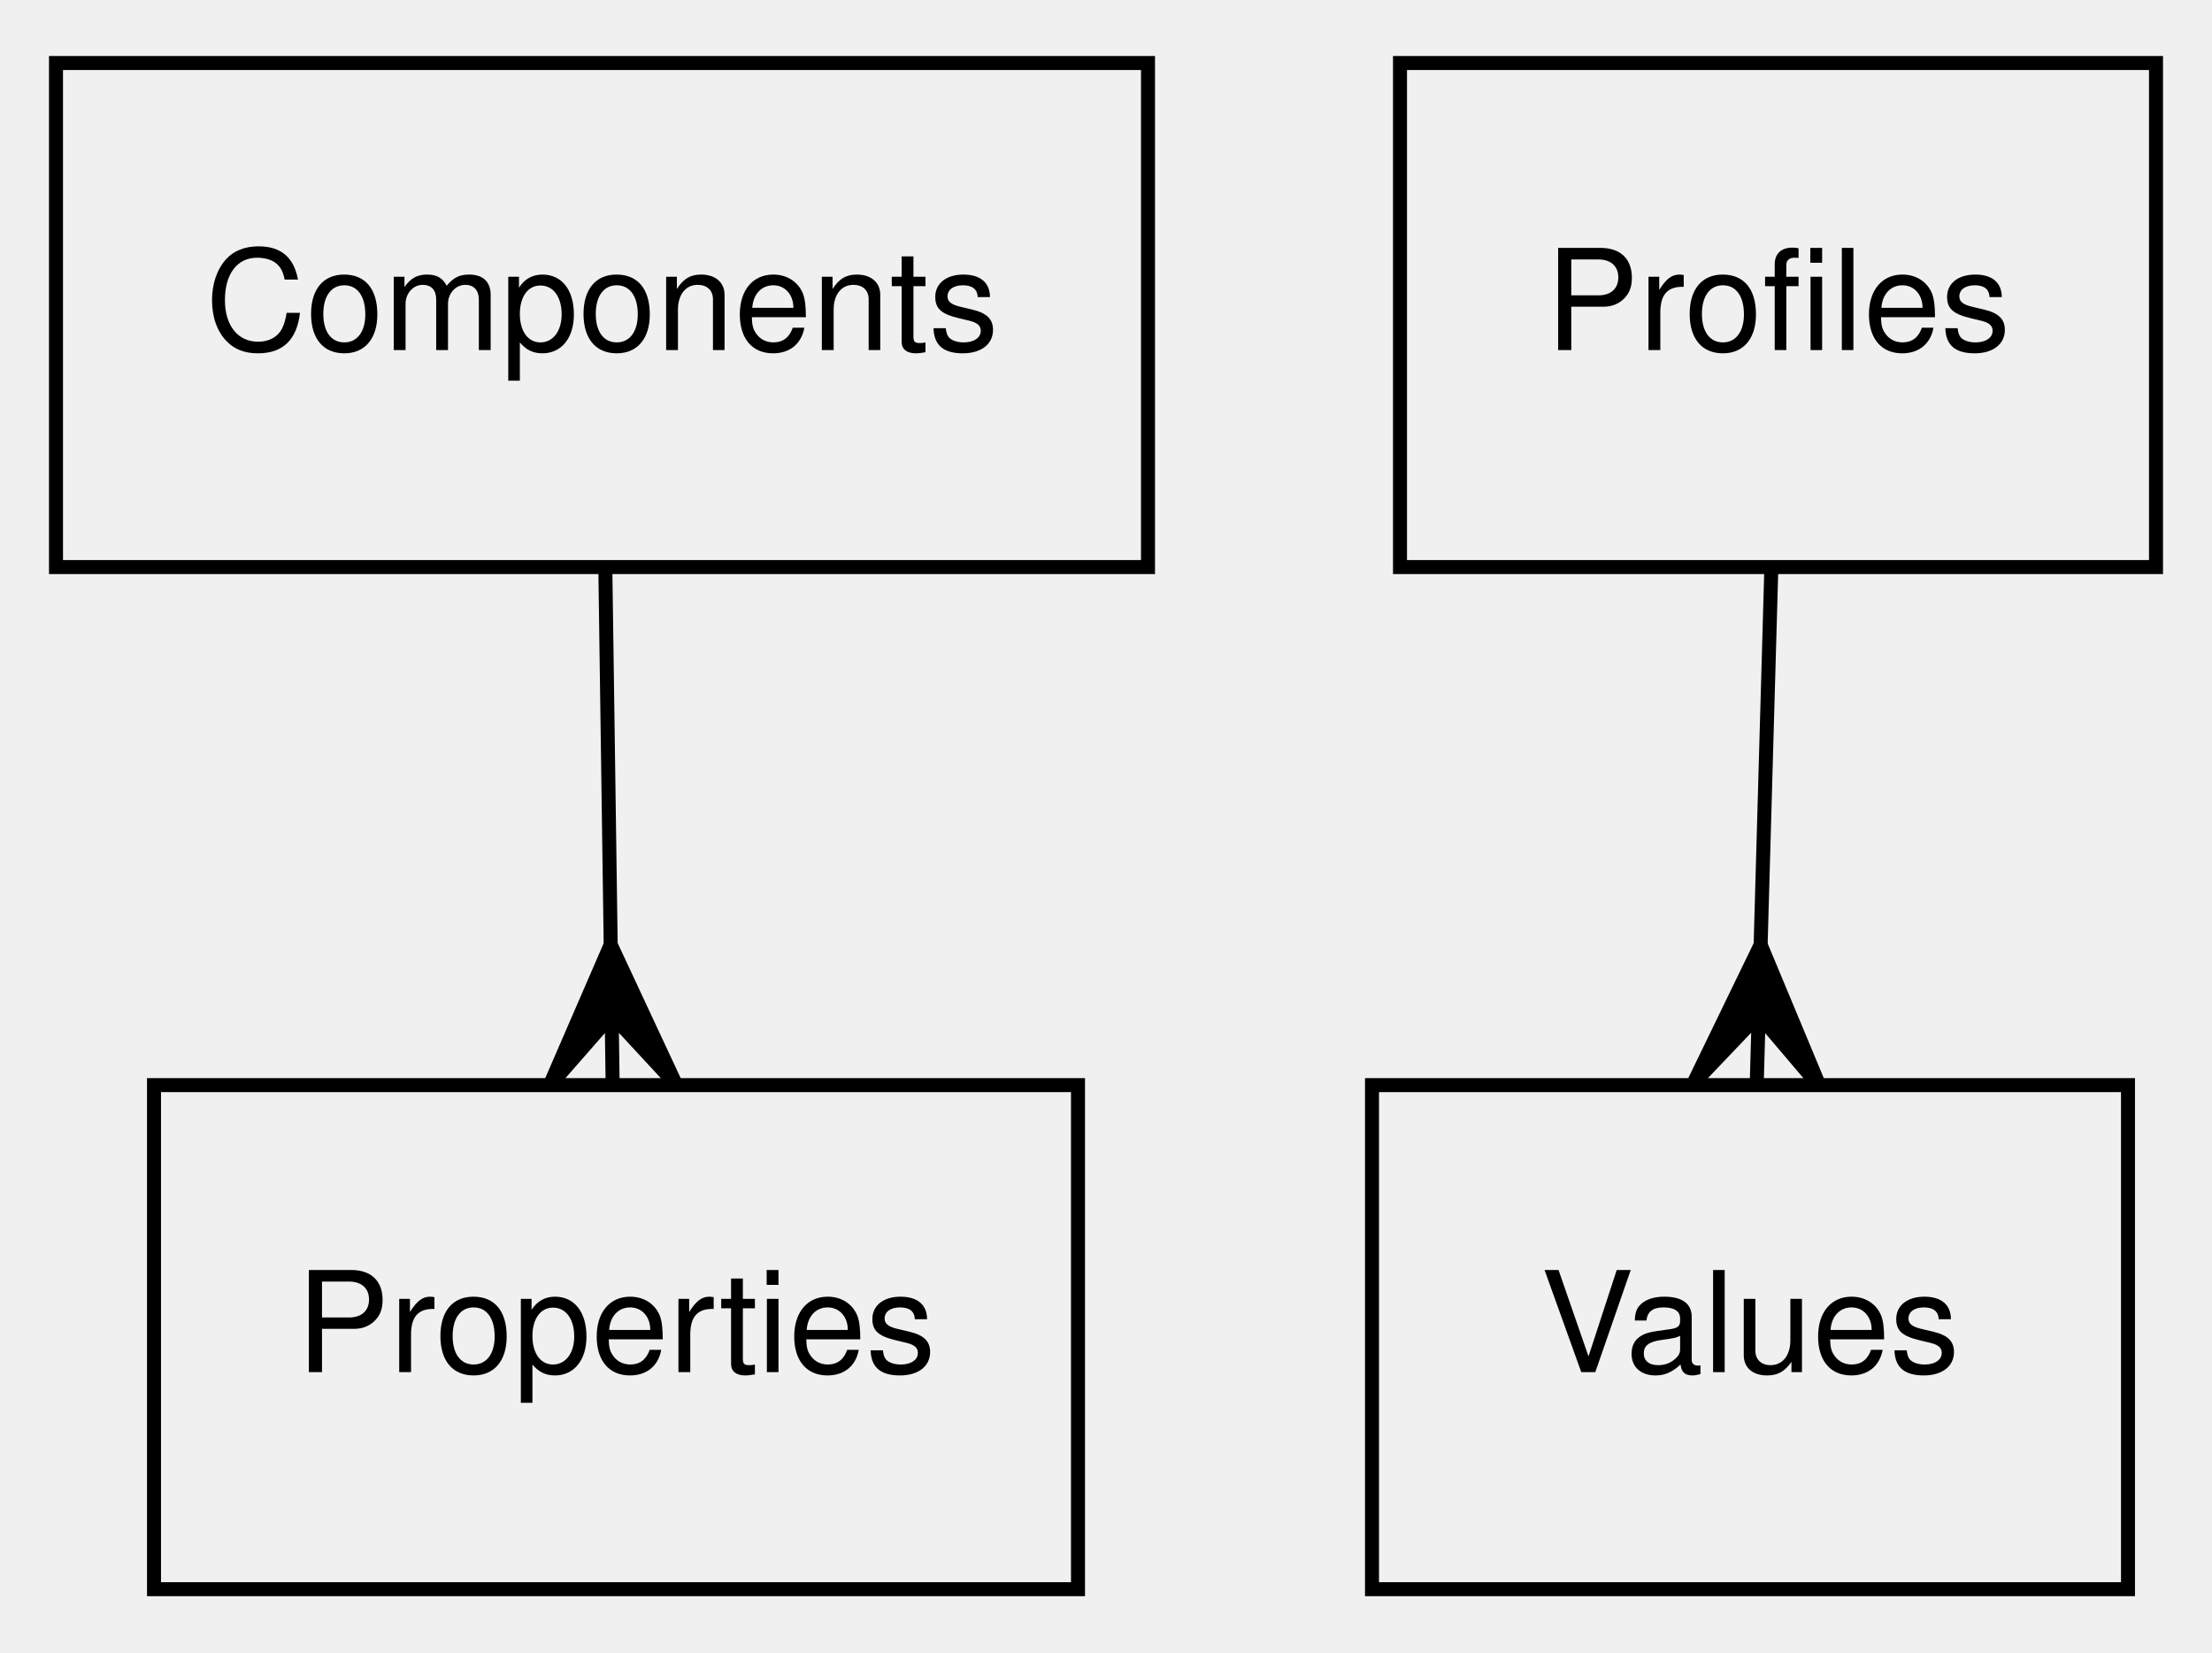
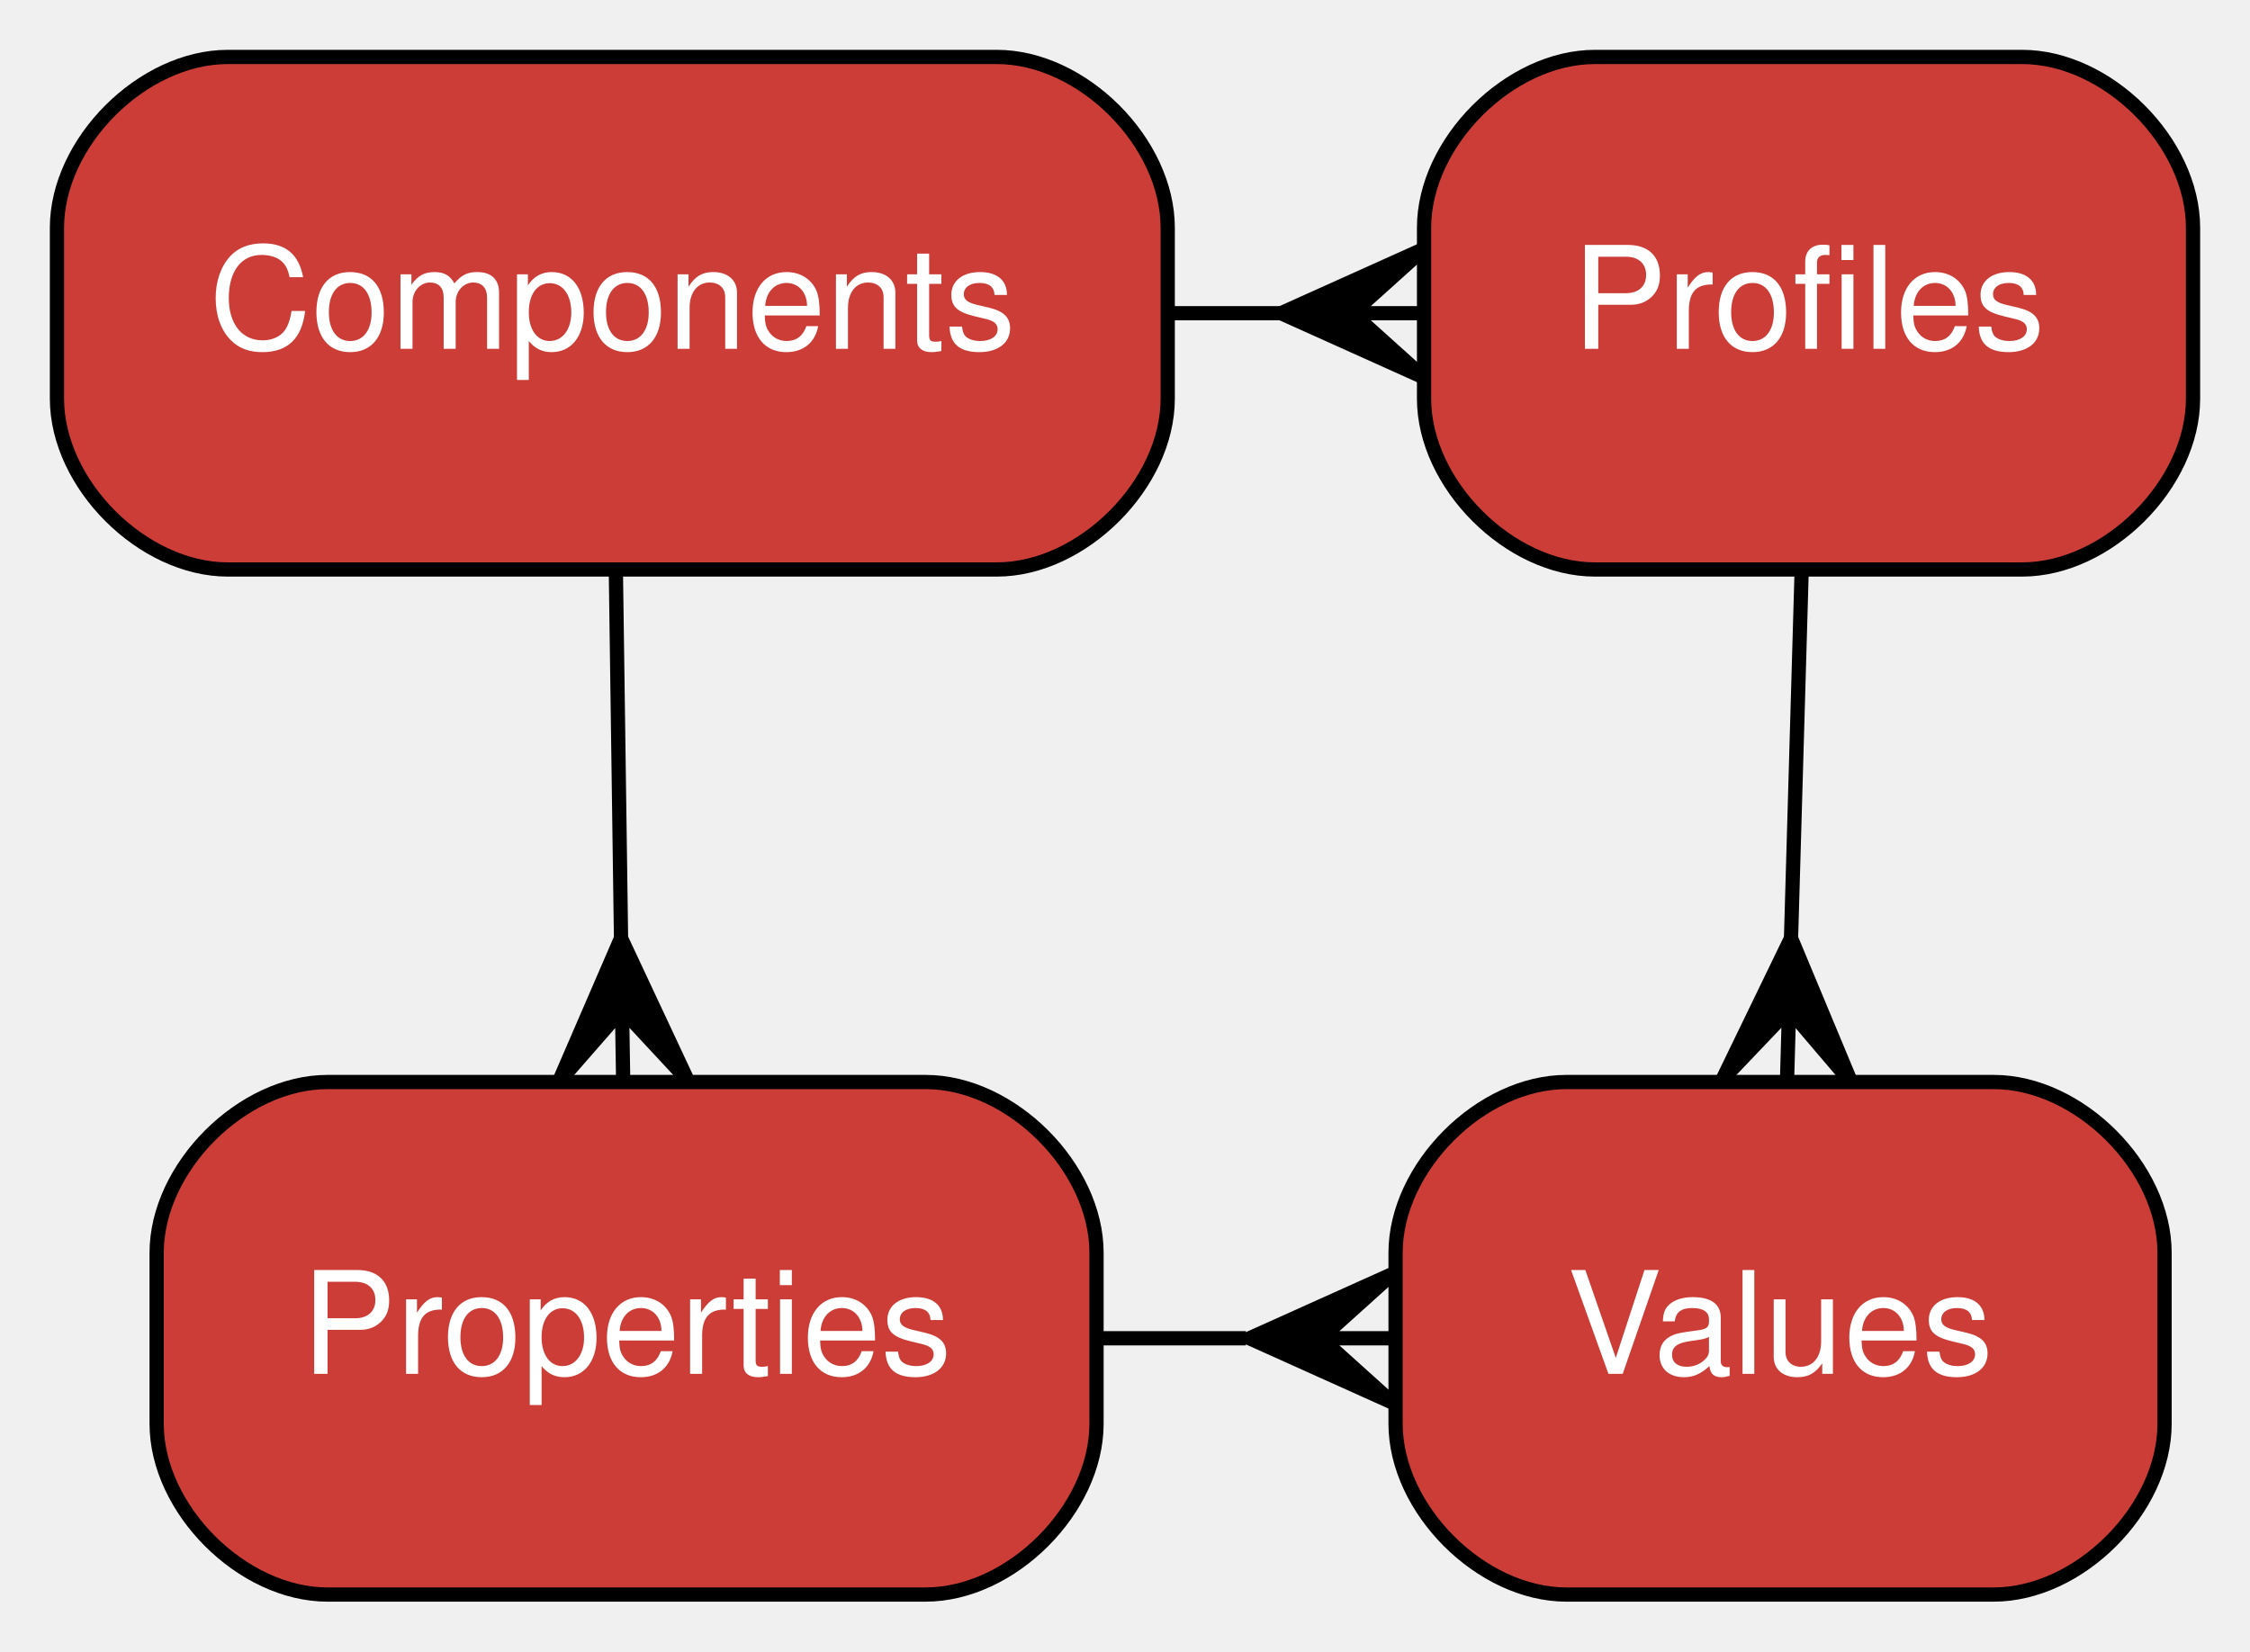
- <svg xmlns="http://www.w3.org/2000/svg" xmlns:xlink="http://www.w3.org/1999/xlink" width="158pt" height="118pt" viewBox="0.00 0.00 158.00 118.00">
-   <g id="graph0" class="graph" transform="scale(1 1) rotate(0) translate(4 114)">
+ <svg xmlns="http://www.w3.org/2000/svg" xmlns:xlink="http://www.w3.org/1999/xlink" width="158pt" height="116pt" viewBox="0.00 0.00 158.00 116.00">
+   <g id="graph0" class="graph" transform="scale(1 1) rotate(0) translate(4 112)">
    <g id="node1" class="node">
      <g id="a_node1">
-         <a xlink:href="@ref PipelineApi_Concepts_FlowElements_FiftyOneOnPremiseEngine_Properties" xlink:title="Properties">
-           <polygon fill="none" stroke="black" points="7,-0.5 7,-36.5 73,-36.5 73,-0.5 7,-0.5" />
-           <text text-anchor="middle" x="40" y="-16" font-family="Helvetica,sans-Serif" font-size="10.00">Properties</text>
+         <a xlink:href="_pipeline_api__concepts__flow_elements__fifty_one_on_premise_engine.html#PipelineApi_Concepts_FlowElements_FiftyOneOnPremiseEngine_Properties" target="_top" xlink:title="Properties">
+           <path fill="#cb3d36" stroke="black" d="M61,-36C61,-36 19,-36 19,-36 13,-36 7,-30 7,-24 7,-24 7,-12 7,-12 7,-6 13,0 19,0 19,0 61,0 61,0 67,0 73,-6 73,-12 73,-12 73,-24 73,-24 73,-30 67,-36 61,-36" />
+           <text text-anchor="middle" x="40" y="-15.5" font-family="Helvetica,sans-Serif" font-size="10.00" fill="white">Properties</text>
        </a>
      </g>
    </g>
    <g id="node2" class="node">
      <g id="a_node2">
-         <a xlink:href="@ref PipelineApi_Concepts_FlowElements_FiftyOneOnPremiseEngine_Values" xlink:title="Values">
-           <polygon fill="none" stroke="black" points="94,-0.5 94,-36.5 148,-36.5 148,-0.5 94,-0.5" />
-           <text text-anchor="middle" x="121" y="-16" font-family="Helvetica,sans-Serif" font-size="10.00">Values</text>
+         <a xlink:href="_pipeline_api__concepts__flow_elements__fifty_one_on_premise_engine.html#PipelineApi_Concepts_FlowElements_FiftyOneOnPremiseEngine_Values" target="_top" xlink:title="Values">
+           <path fill="#cb3d36" stroke="black" d="M136,-36C136,-36 106,-36 106,-36 100,-36 94,-30 94,-24 94,-24 94,-12 94,-12 94,-6 100,0 106,0 106,0 136,0 136,0 142,0 148,-6 148,-12 148,-12 148,-24 148,-24 148,-30 142,-36 136,-36" />
+           <text text-anchor="middle" x="121" y="-15.5" font-family="Helvetica,sans-Serif" font-size="10.00" fill="white">Values</text>
        </a>
      </g>
    </g>
+     <g id="edge1" class="edge">
+       <path fill="none" stroke="black" d="M73.22,-18C76.64,-18 80.07,-18 83.49,-18" />
+       <polygon fill="black" stroke="black" points="83.75,-18 93.75,-22.5 88.75,-18 93.75,-18 93.75,-18 93.75,-18 88.75,-18 93.75,-13.5 83.75,-18 83.75,-18" />
+     </g>
    <g id="node3" class="node">
      <g id="a_node3">
-         <a xlink:href="@ref PipelineApi_Concepts_FlowElements_FiftyOneOnPremiseEngine_Components" xlink:title="Components">
-           <polygon fill="none" stroke="black" points="0,-73.5 0,-109.5 78,-109.5 78,-73.5 0,-73.5" />
-           <text text-anchor="middle" x="39" y="-89" font-family="Helvetica,sans-Serif" font-size="10.00">Components</text>
+         <a xlink:href="_pipeline_api__concepts__flow_elements__fifty_one_on_premise_engine.html#PipelineApi_Concepts_FlowElements_FiftyOneOnPremiseEngine_Components" target="_top" xlink:title="Components">
+           <path fill="#cb3d36" stroke="black" d="M66,-108C66,-108 12,-108 12,-108 6,-108 0,-102 0,-96 0,-96 0,-84 0,-84 0,-78 6,-72 12,-72 12,-72 66,-72 66,-72 72,-72 78,-78 78,-84 78,-84 78,-96 78,-96 78,-102 72,-108 66,-108" />
+           <text text-anchor="middle" x="39" y="-87.5" font-family="Helvetica,sans-Serif" font-size="10.00" fill="white">Components</text>
        </a>
      </g>
    </g>
    <g id="edge2" class="edge">
-       <path fill="none" stroke="black" d="M39.24,-73.31C39.36,-65.29 39.49,-55.55 39.62,-46.57" />
-       <polygon fill="black" stroke="black" points="39.62,-46.53 44.26,-36.59 39.69,-41.53 39.76,-36.53 39.76,-36.53 39.76,-36.53 39.69,-41.53 35.26,-36.47 39.62,-46.53 39.62,-46.53" />
+       <path fill="none" stroke="black" d="M39.25,-71.7C39.36,-63.98 39.49,-54.71 39.61,-46.11" />
+       <polygon fill="black" stroke="black" points="39.61,-46.1 44.26,-36.17 39.68,-41.1 39.76,-36.1 39.76,-36.1 39.76,-36.1 39.68,-41.1 35.26,-36.04 39.61,-46.1 39.61,-46.1" />
    </g>
    <g id="node4" class="node">
      <g id="a_node4">
-         <a xlink:href="@ref PipelineApi_Concepts_FlowElements_FiftyOneOnPremiseEngine_Profiles" xlink:title="Profiles">
-           <polygon fill="none" stroke="black" points="96,-73.5 96,-109.5 150,-109.5 150,-73.5 96,-73.5" />
-           <text text-anchor="middle" x="123" y="-89" font-family="Helvetica,sans-Serif" font-size="10.00">Profiles</text>
+         <a xlink:href="_pipeline_api__concepts__flow_elements__fifty_one_on_premise_engine.html#PipelineApi_Concepts_FlowElements_FiftyOneOnPremiseEngine_Profiles" target="_top" xlink:title="Profiles">
+           <path fill="#cb3d36" stroke="black" d="M138,-108C138,-108 108,-108 108,-108 102,-108 96,-102 96,-96 96,-96 96,-84 96,-84 96,-78 102,-72 108,-72 108,-72 138,-72 138,-72 144,-72 150,-78 150,-84 150,-84 150,-96 150,-96 150,-102 144,-108 138,-108" />
+           <text text-anchor="middle" x="123" y="-87.5" font-family="Helvetica,sans-Serif" font-size="10.00" fill="white">Profiles</text>
        </a>
      </g>
    </g>
+     <g id="edge3" class="edge">
+       <path fill="none" stroke="black" d="M78.05,-90C80.66,-90 83.27,-90 85.88,-90" />
+       <polygon fill="black" stroke="black" points="85.96,-90 95.96,-94.5 90.96,-90 95.96,-90 95.96,-90 95.96,-90 90.96,-90 95.96,-85.5 85.96,-90 85.96,-90" />
+     </g>
    <g id="edge4" class="edge">
-       <path fill="none" stroke="black" d="M122.52,-73.31C122.29,-65.29 122.02,-55.55 121.76,-46.57" />
-       <polygon fill="black" stroke="black" points="121.76,-46.52 125.98,-36.4 121.62,-41.53 121.48,-36.53 121.48,-36.53 121.48,-36.53 121.62,-41.53 116.98,-36.66 121.76,-46.52 121.76,-46.52" />
+       <path fill="none" stroke="black" d="M122.51,-71.7C122.29,-63.98 122.02,-54.71 121.77,-46.11" />
+       <polygon fill="black" stroke="black" points="121.77,-46.1 125.99,-35.98 121.63,-41.1 121.49,-36.1 121.49,-36.1 121.49,-36.1 121.63,-41.1 116.99,-36.23 121.77,-46.1 121.77,-46.1" />
    </g>
  </g>
</svg>
